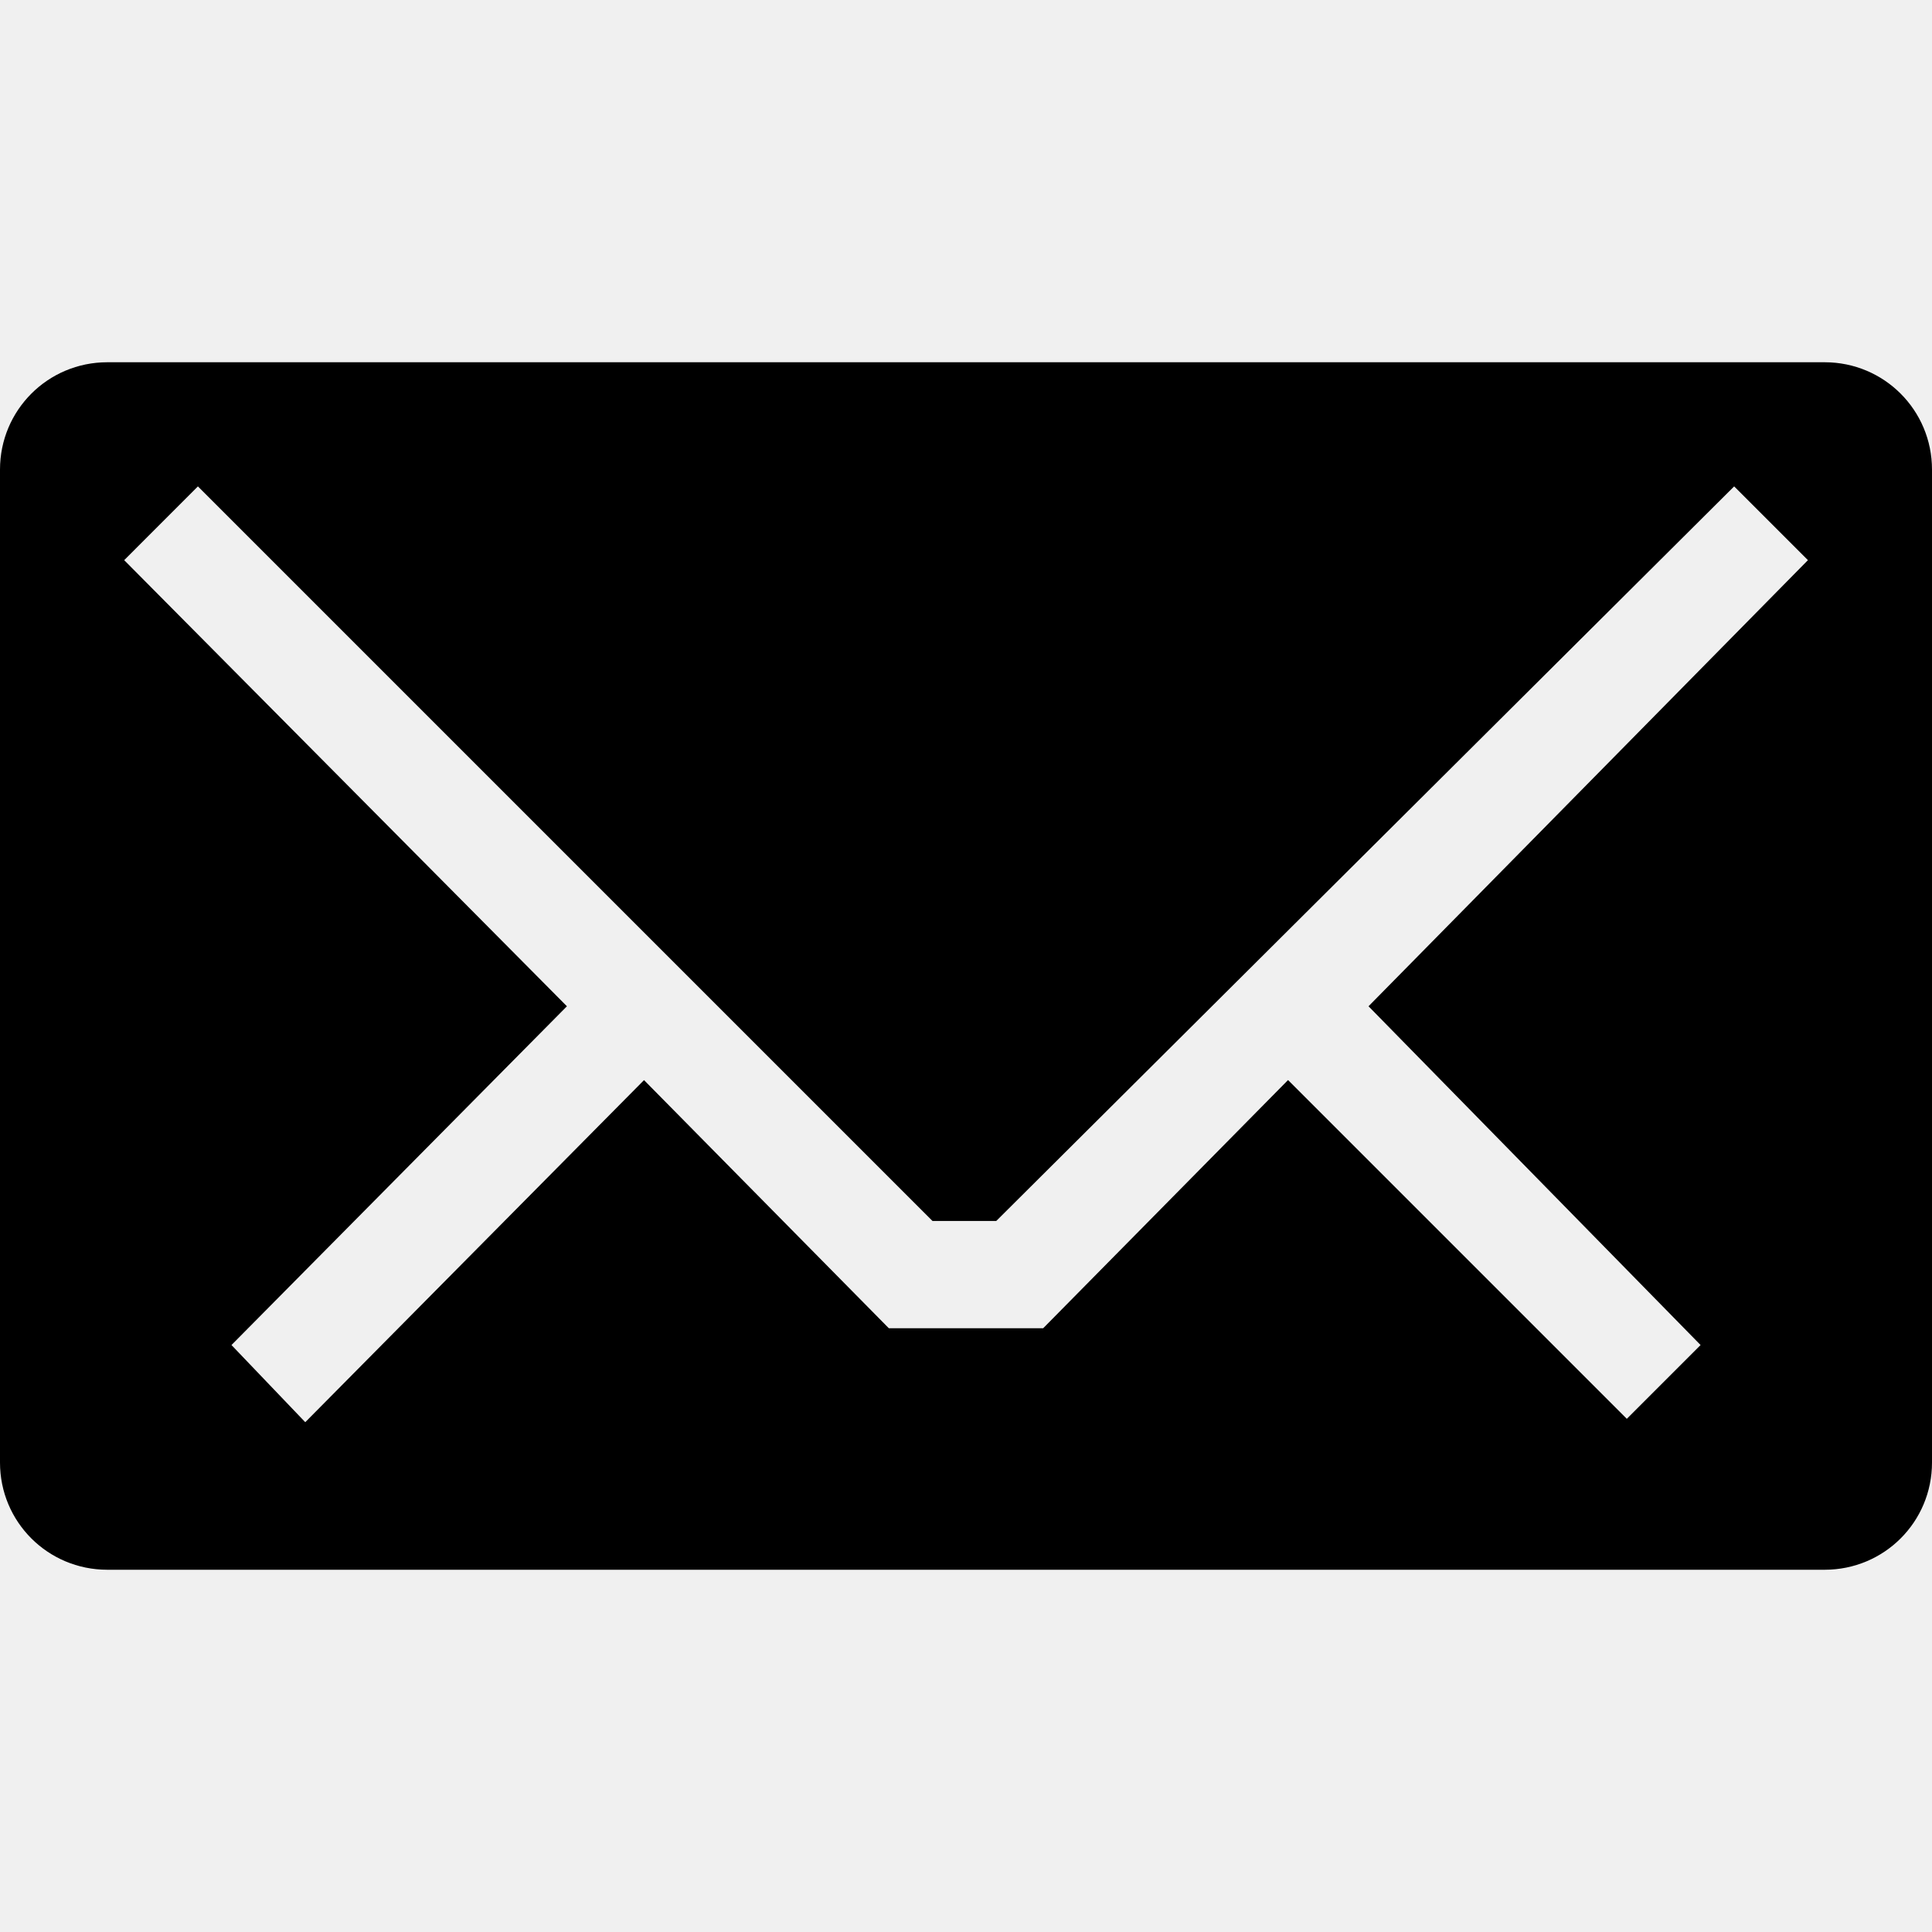
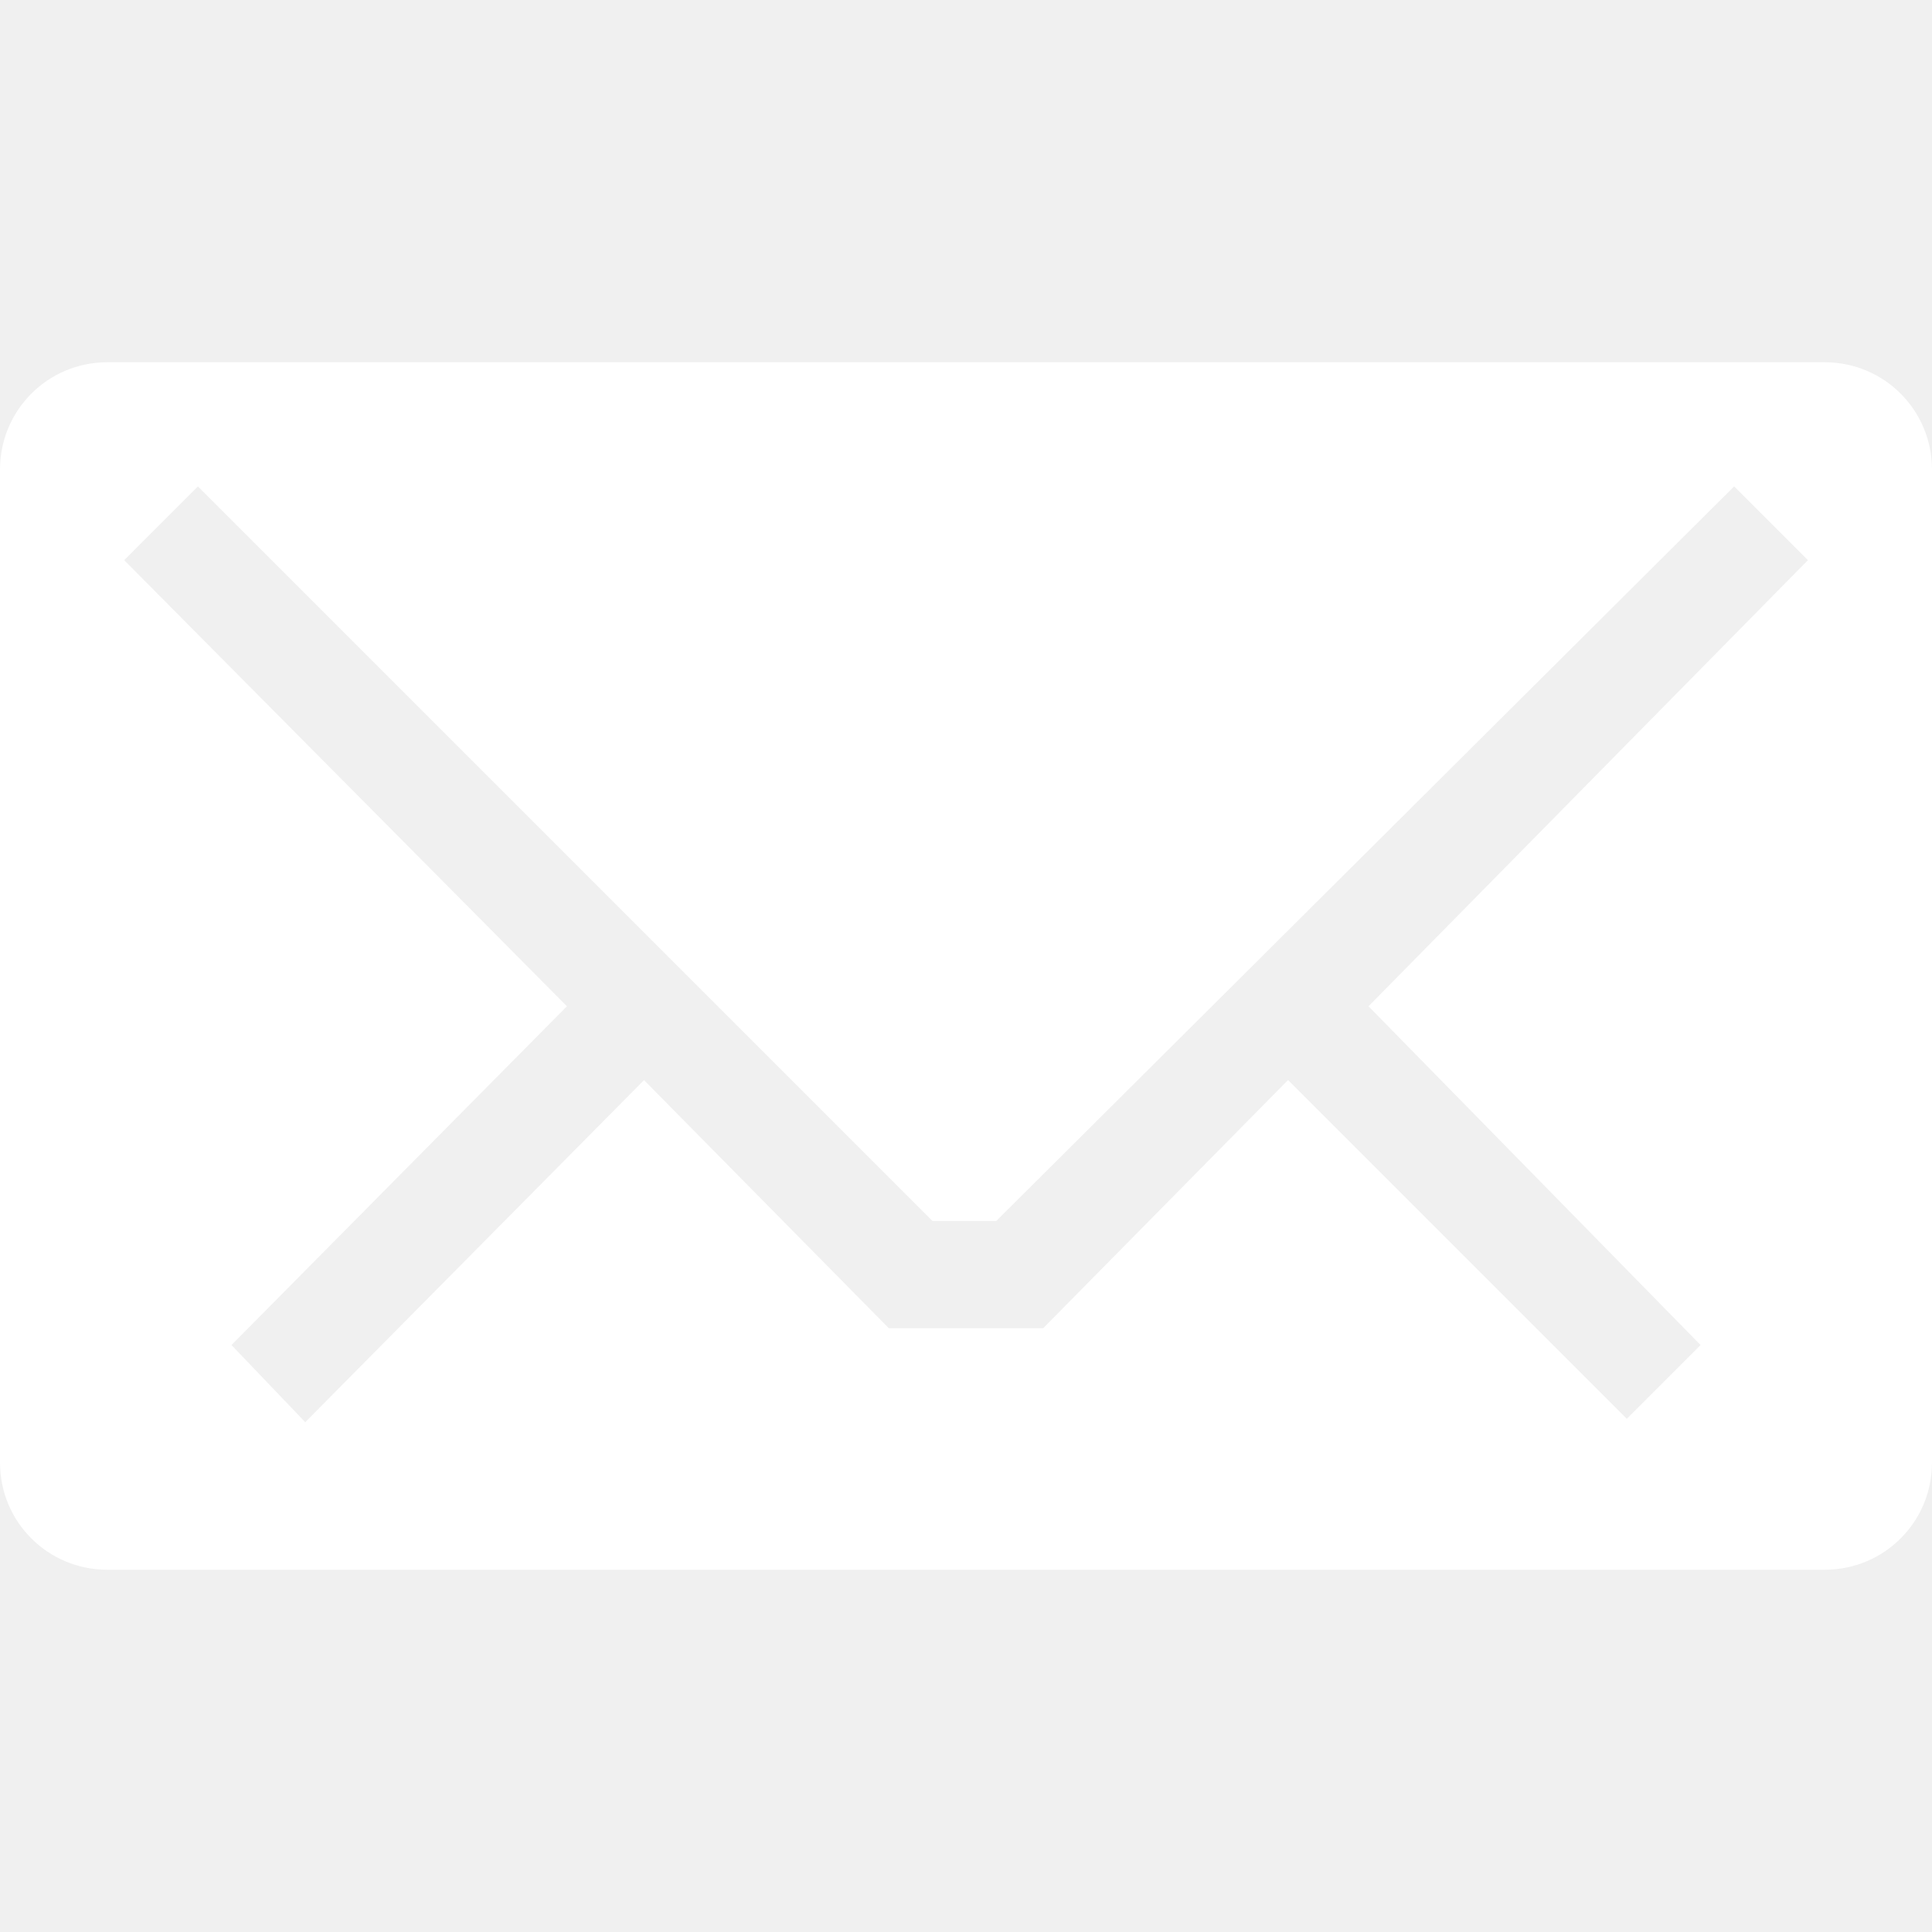
<svg xmlns="http://www.w3.org/2000/svg" width="32" height="32" version="1.0" viewBox="0 0 32 32">
-   <path d="m1.778 6c-0.985 0-1.778 0.793-1.778 1.778v16.446c0 0.985 0.793 1.776 1.778 1.776h28.444c0.985 0 1.778-0.791 1.778-1.776v-16.446c0-0.985-0.793-1.778-1.778-1.778zm1.5 2.056 12.167 12.167h1.056l12.222-12.167 1.222 1.222-7.278 7.389 5.5 5.611-1.222 1.222-5.611-5.611-4.056 4.111h-2.556l-4.055-4.11-5.611 5.666-1.222-1.278 5.556-5.611-7.333-7.389z" />
+   <path fill="#fff" d="m1.778 6c-0.985 0-1.778 0.793-1.778 1.778v16.446c0 0.985 0.793 1.776 1.778 1.776h28.444c0.985 0 1.778-0.791 1.778-1.776v-16.446c0-0.985-0.793-1.778-1.778-1.778zm1.5 2.056 12.167 12.167h1.056l12.222-12.167 1.222 1.222-7.278 7.389 5.5 5.611-1.222 1.222-5.611-5.611-4.056 4.111h-2.556l-4.055-4.11-5.611 5.666-1.222-1.278 5.556-5.611-7.333-7.389z" />
</svg>
